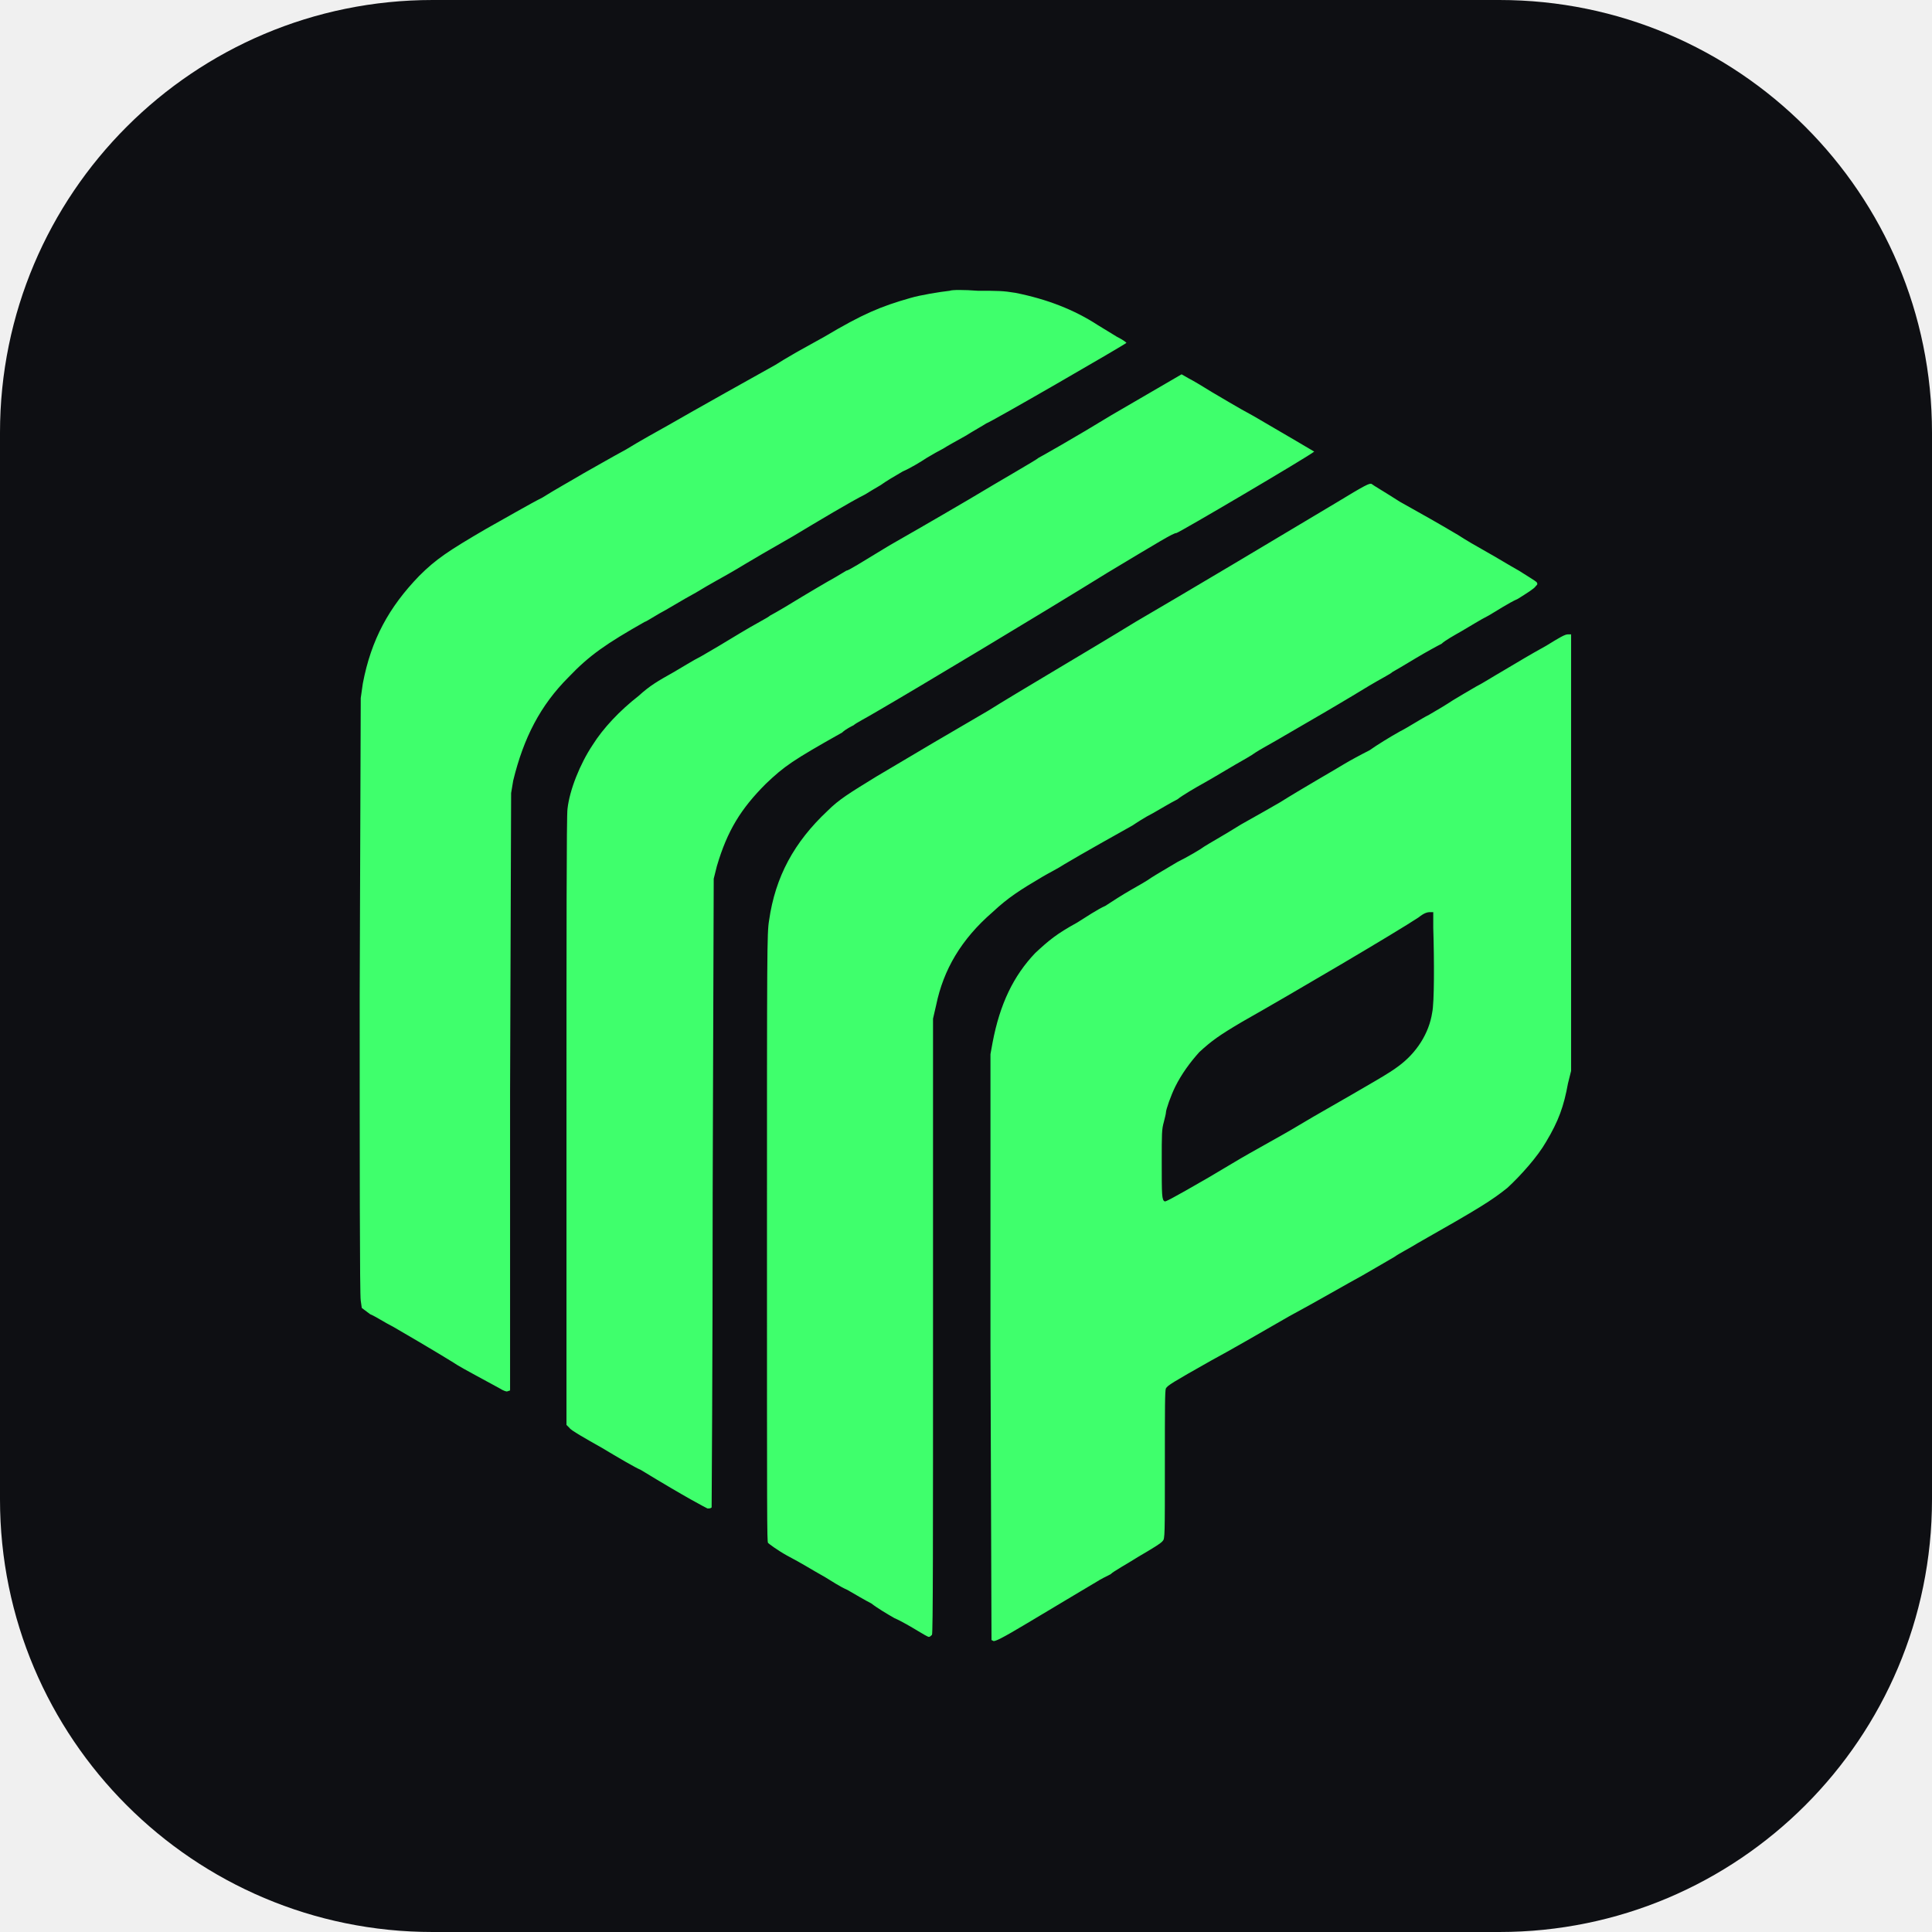
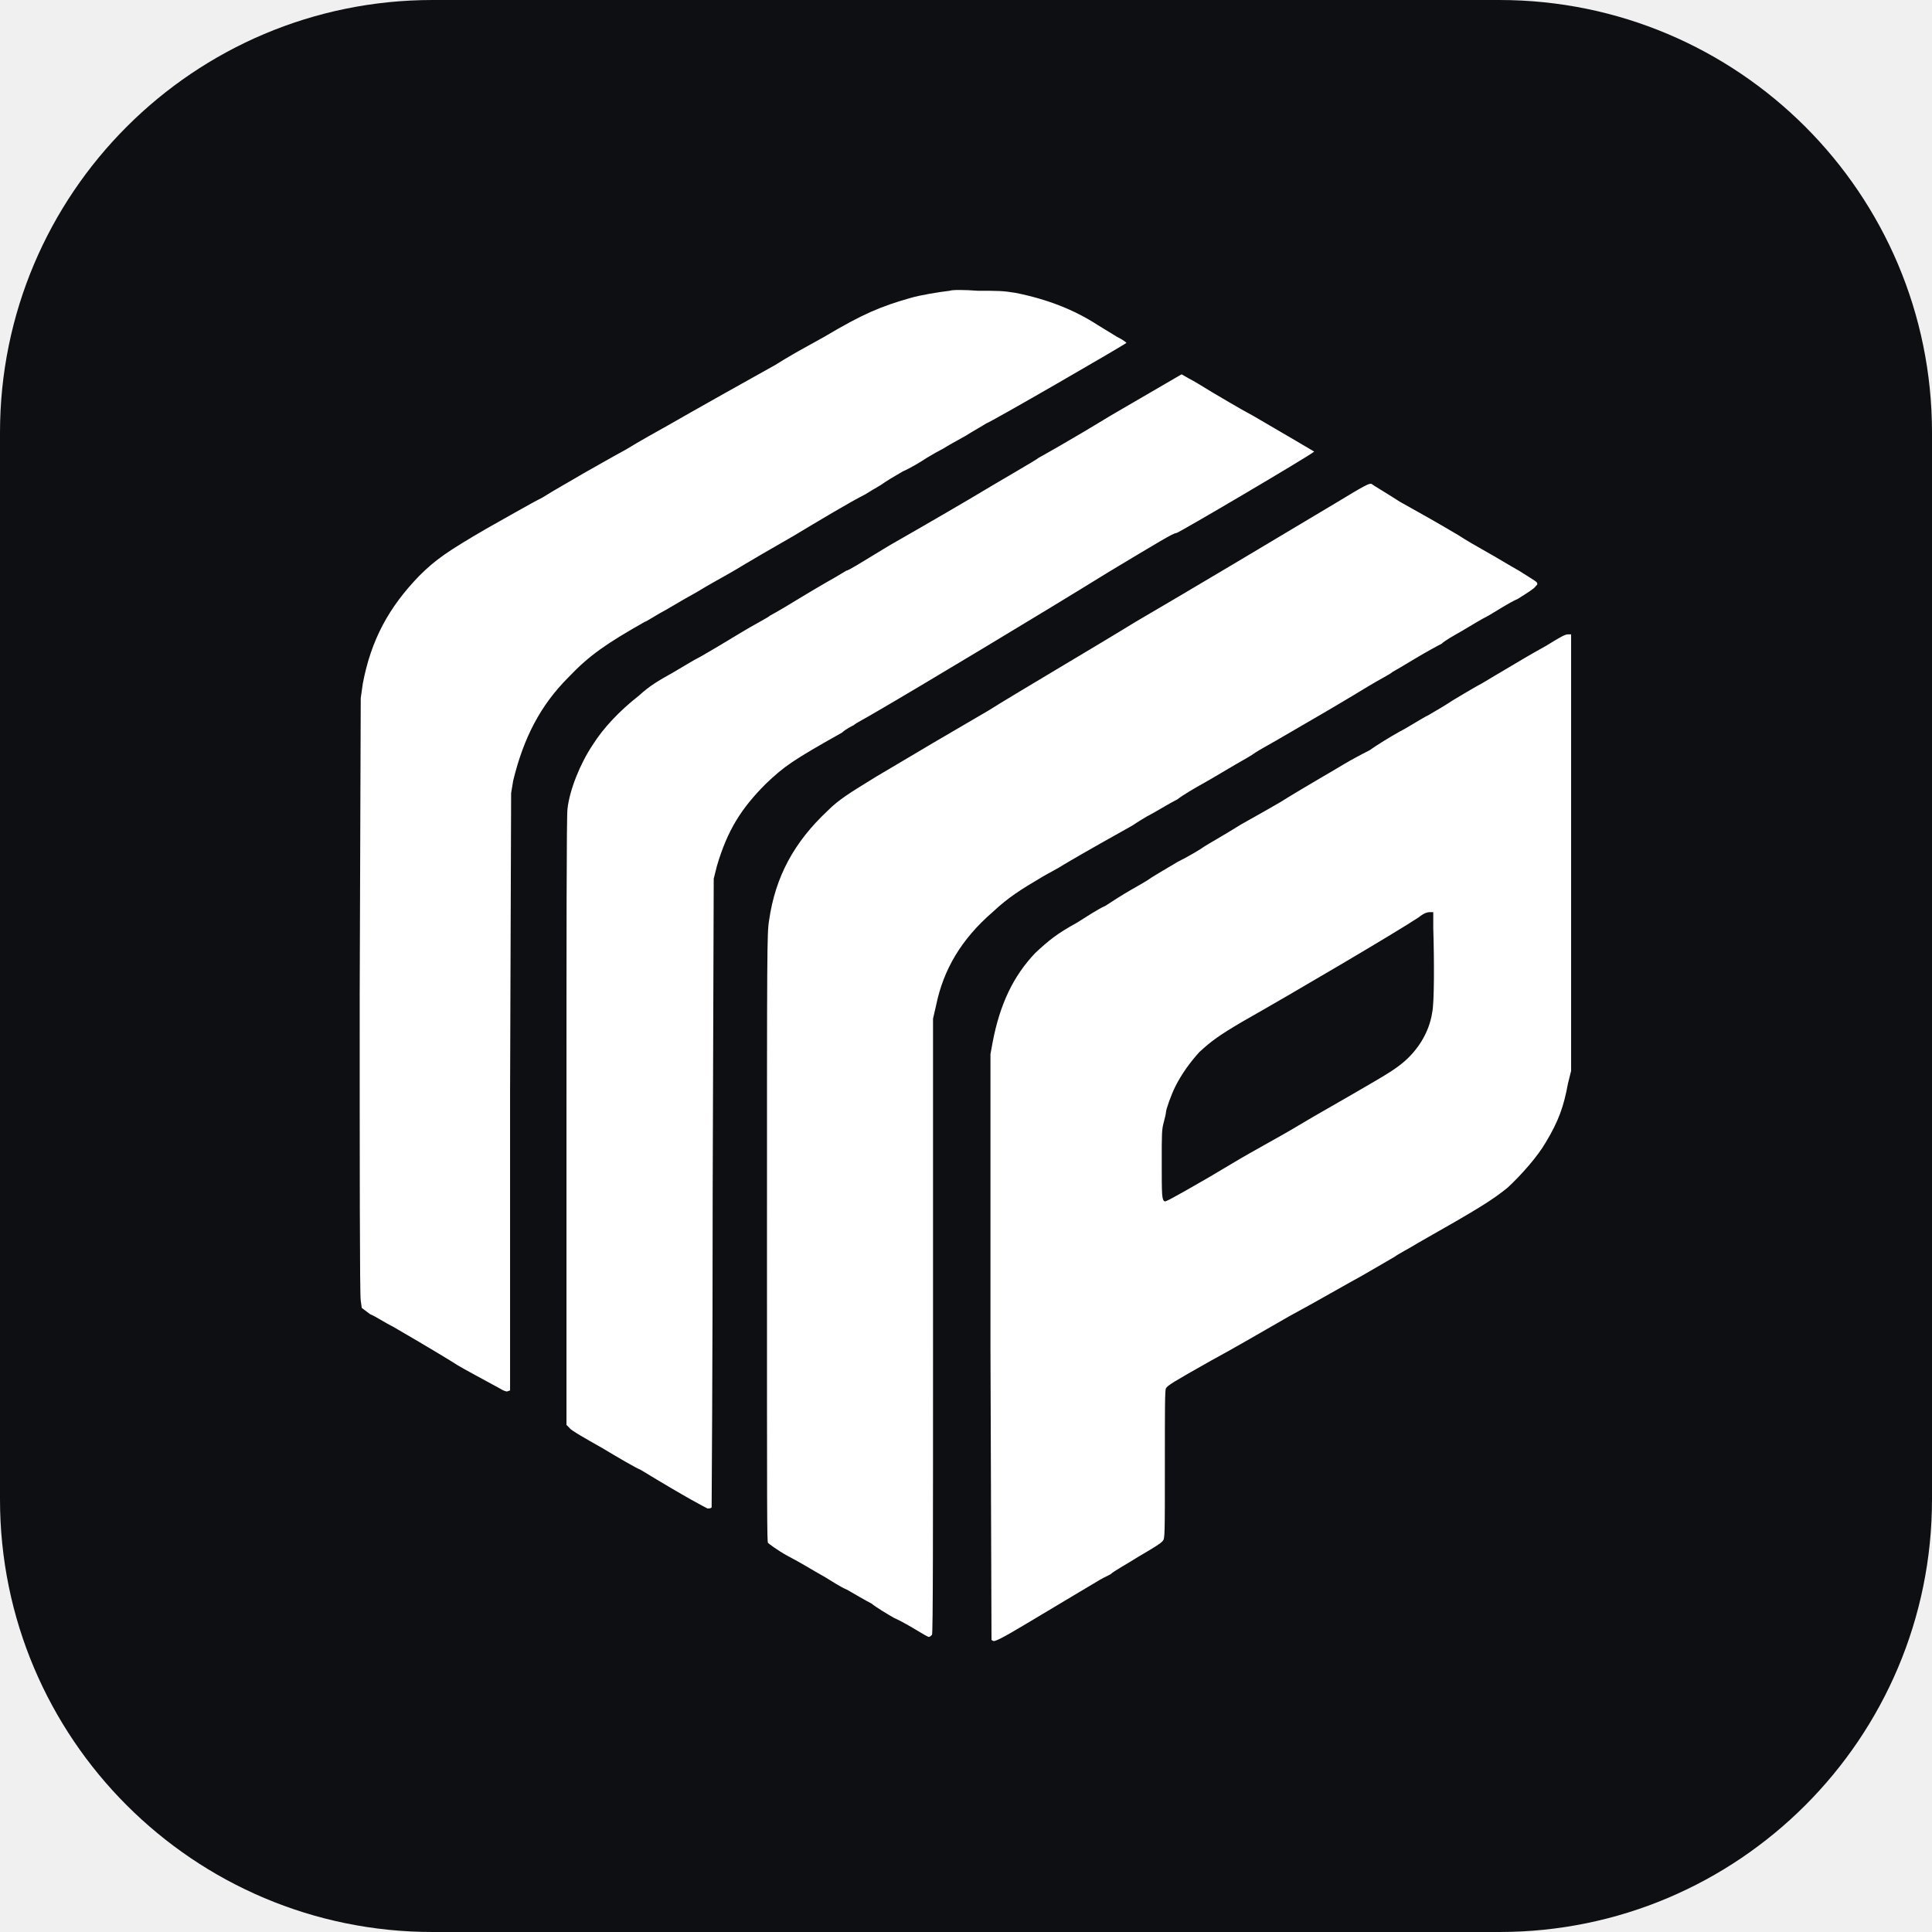
<svg xmlns="http://www.w3.org/2000/svg" viewBox="0 0 64.75 64.75">
  <rect width="64.75" height="64.75" rx="14.5" fill="#0E0F13" />
  <g transform="translate(9.71 9.71) scale(0.7)">
-     <path fill="#3FFF6C" transform="translate(3.35 0)" d="M28.25 0.05c-0.45 0.05-1.4 0.2-1.9 0.35c-1.4 0.4-2.25 0.75-4.1 1.85c-0.35 0.2-1 0.55-1.35 0.75c-0.35 0.2-0.85 0.5-1 0.6c-0.55 0.3-4.2 2.35-5.15 2.9c-0.45 0.25-1.35 0.75-2 1.15c-0.65 0.35-1.6 0.9-2.05 1.15c-0.5 0.3-1.4 0.8-1.95 1.15c-0.6 0.3-1.8 1-2.7 1.5c-1.8 1.05-2.4 1.45-3.2 2.25c-1.45 1.5-2.3 3.05-2.7 5.15l-0.1 0.7l-0.05 14.25c0 7.8 0 14.4 0.05 14.6l0.05 0.35l0.4 0.3c0.25 0.1 0.7 0.4 1.1 0.6c1.9 1.1 2.95 1.75 3.1 1.85c0.15 0.1 1.45 0.8 2 1.1c0.15 0.1 0.3 0.15 0.35 0.15l0.15-0.05l0-14.3l0.05-14.3l0.1-0.6c0.5-2.05 1.3-3.6 2.65-4.95c1-1.05 1.8-1.6 3.65-2.65c0.05 0 0.35-0.2 0.7-0.4c0.3-0.15 1.1-0.65 1.75-1c0.65-0.4 1.4-0.8 1.65-0.95c0.45-0.25 0.55-0.35 3-1.75c1.25-0.75 2.75-1.65 3.45-2c0.15-0.1 0.5-0.3 0.75-0.45c0.2-0.15 0.7-0.45 1.05-0.65c0.35-0.15 0.85-0.45 1.15-0.65c0.25-0.15 0.6-0.35 0.8-0.45c0.15-0.1 0.6-0.35 1.05-0.6c0.4-0.25 0.85-0.5 1-0.6c0.2-0.05 6.6-3.75 6.7-3.85c0.05 0-0.15-0.15-0.45-0.3c-0.25-0.15-0.65-0.4-0.9-0.55c-1.15-0.75-2.45-1.25-3.95-1.55c-0.6-0.1-0.85-0.1-1.8-0.1c-0.65-0.05-1.25-0.05-1.35 0zM36 6c-1.8 1.1-3.4 2-3.5 2.05c-0.1 0.1-1.6 0.95-3.35 2c-1.7 1-3.45 2-3.8 2.2c-1.4 0.85-1.95 1.2-2.05 1.2c0 0-0.25 0.15-0.5 0.3c-0.45 0.25-1.3 0.75-2.45 1.45c-0.25 0.15-0.6 0.35-0.7 0.4c-0.1 0.1-0.8 0.45-1.45 0.85c-0.65 0.4-1.5 0.9-1.85 1.1c-0.4 0.2-0.95 0.55-1.3 0.75c-0.8 0.45-1.15 0.65-1.7 1.15c-0.9 0.7-1.7 1.55-2.2 2.35c-0.6 0.9-1.1 2.15-1.2 3.05c-0.05 0.25-0.05 6.4-0.05 14.95l0 14.55l0.15 0.15c0.05 0.1 0.75 0.5 1.55 0.95c0.75 0.45 1.6 0.95 1.85 1.05c2.3 1.4 3.1 1.8 3.2 1.85c0.1 0 0.15 0 0.2-0.05c0-0.05 0.05-6.75 0.05-15.1l0.05-15l0.15-0.6c0.5-1.7 1.15-2.75 2.35-3.95c0.9-0.85 1.25-1.1 3.65-2.45c0.15-0.15 0.45-0.3 0.55-0.35c0.1-0.1 0.6-0.35 1.1-0.65c1.9-1.1 7.9-4.7 11.05-6.65c2.5-1.5 3.15-1.9 3.3-1.9c0.1 0 6.3-3.65 6.6-3.9c0 0-1.35-0.8-2.9-1.7c-0.75-0.4-1.65-0.95-2-1.15c-0.4-0.25-0.9-0.55-1.1-0.65l-0.35-0.2l-3.35 1.95zM46.75 10.2c-2.25 1.35-7.45 4.45-9.6 5.7c-2.2 1.35-5.7 3.4-7.05 4.25c-0.6 0.35-1.8 1.05-2.65 1.55c-0.85 0.5-2.1 1.25-2.7 1.6c-1.3 0.8-1.8 1.1-2.35 1.65c-1.6 1.5-2.5 3.15-2.8 5.25c-0.1 0.6-0.1 1.35-0.1 15.15c0 13.7 0 14.55 0.05 14.65c0.05 0.05 0.45 0.35 0.9 0.6c0.85 0.45 1.05 0.6 1.85 1.05c0.25 0.15 0.7 0.45 1.05 0.6c0.35 0.2 0.85 0.5 1.15 0.65c0.25 0.2 0.75 0.5 1.1 0.7c0.35 0.15 0.85 0.45 1.1 0.6c0.25 0.15 0.5 0.3 0.55 0.3c0.05 0 0.1-0.05 0.15-0.1c0.05-0.05 0.05-4.75 0.05-14.8l0-14.7l0.15-0.65c0.35-1.7 1.2-3.15 2.7-4.45c0.75-0.7 1.3-1.05 2.4-1.7c0.25-0.15 0.75-0.4 1.05-0.6c0.75-0.45 2.8-1.6 3.25-1.85c0.15-0.1 0.6-0.4 1-0.6c0.35-0.2 0.85-0.5 1.15-0.65c0.25-0.2 0.85-0.55 1.3-0.8c0.45-0.25 1.1-0.65 1.45-0.85c0.35-0.2 0.8-0.45 1-0.6c0.15-0.1 0.6-0.35 0.95-0.55c0.85-0.5 2.25-1.3 3-1.75c0.35-0.2 1-0.6 1.5-0.9c0.5-0.3 1-0.55 1.1-0.65c0.1-0.05 0.6-0.35 1.1-0.65c0.5-0.3 1.05-0.6 1.25-0.7c0.15-0.15 0.6-0.4 0.95-0.6c0.35-0.2 0.9-0.55 1.3-0.75c0.35-0.2 0.95-0.6 1.4-0.8c0.4-0.25 0.8-0.5 0.85-0.6c0.1-0.1 0.1-0.1 0.05-0.2c-0.05-0.05-0.45-0.3-0.85-0.55c-0.45-0.25-1.1-0.65-1.55-0.9c-0.45-0.25-1.05-0.6-1.35-0.8c-1.1-0.65-1.55-0.9-2.8-1.6c-0.7-0.45-1.3-0.8-1.35-0.85c-0.1-0.05-0.3 0.05-1.7 0.9zM56.8 17.05c-0.9 0.5-1.05 0.6-2.15 1.25c-0.35 0.2-0.9 0.55-1.2 0.7c-0.35 0.2-0.85 0.5-1.1 0.65c-0.3 0.2-0.8 0.5-1.15 0.7c-0.4 0.2-1 0.6-1.4 0.8c-0.45 0.25-1.1 0.65-1.45 0.9c-0.4 0.2-0.95 0.5-1.2 0.65c-0.4 0.25-1.9 1.1-3.1 1.85c-0.25 0.15-1.05 0.6-1.85 1.05c-0.8 0.5-1.6 0.95-1.75 1.05c-0.2 0.15-0.8 0.5-1.3 0.75c-0.5 0.3-1.1 0.65-1.25 0.75c-0.2 0.15-0.65 0.4-1 0.6c-0.35 0.2-0.9 0.55-1.2 0.75c-0.35 0.15-0.95 0.55-1.35 0.8c-1 0.55-1.35 0.85-2 1.45c-1.05 1.1-1.7 2.45-2.05 4.3l-0.1 0.55l0 14.05l0.05 14l0.1 0.05c0.1 0 0.35-0.1 1.6-0.85c1.75-1.05 3.1-1.85 3.35-2c0.15-0.1 0.45-0.25 0.65-0.35c0.15-0.15 0.8-0.5 1.35-0.85c0.6-0.35 1.1-0.65 1.15-0.75c0.1-0.1 0.1-0.25 0.1-3.65c0-2.7 0-3.55 0.05-3.65c0.1-0.15 0.25-0.25 2.2-1.35c0.75-0.4 2.4-1.35 3.7-2.1c1.3-0.7 2.85-1.6 3.5-1.95c0.6-0.35 1.3-0.75 1.55-0.9c0.2-0.15 0.7-0.4 1.1-0.65c3-1.7 3.55-2.05 4.3-2.65c0.65-0.6 1.45-1.5 1.85-2.2c0.6-1 0.85-1.7 1.05-2.8l0.15-0.6l0-10.45l0-10.45l-0.15 0c-0.15 0-0.4 0.15-1.05 0.55zM51.4 30.55c0.05 1.6 0.05 3.6-0.05 4.05c-0.15 1-0.75 1.95-1.65 2.6c-0.4 0.3-1 0.65-4.05 2.4c-0.35 0.2-1 0.6-1.45 0.85c-0.45 0.25-1.15 0.65-1.6 0.9c-0.45 0.25-1.35 0.8-1.95 1.15c-1.9 1.1-2.05 1.15-2.1 1.15c-0.15-0.05-0.15-0.3-0.15-1.9c0-1.35 0-1.55 0.1-1.9c0.05-0.2 0.1-0.4 0.1-0.45c0-0.15 0.25-0.85 0.45-1.25c0.3-0.6 0.7-1.15 1.15-1.65c0.6-0.55 0.95-0.8 2.05-1.45c2.3-1.3 7.4-4.3 8.45-5c0.25-0.2 0.4-0.25 0.55-0.25l0.15 0l0 0.75z" />
+     <path fill="#FFFFFF" transform="translate(3.35 0)" d="M28.25 0.05c-0.45 0.05-1.4 0.2-1.9 0.35c-1.4 0.4-2.25 0.75-4.1 1.85c-0.35 0.2-1 0.55-1.35 0.75c-0.35 0.2-0.85 0.5-1 0.6c-0.55 0.3-4.2 2.35-5.15 2.9c-0.45 0.25-1.35 0.75-2 1.15c-0.65 0.35-1.6 0.9-2.05 1.15c-0.5 0.3-1.4 0.8-1.95 1.15c-0.6 0.3-1.8 1-2.7 1.5c-1.8 1.05-2.4 1.45-3.2 2.25c-1.45 1.5-2.3 3.05-2.7 5.15l-0.1 0.7l-0.05 14.25c0 7.8 0 14.4 0.05 14.6l0.05 0.35l0.4 0.3c0.25 0.1 0.7 0.4 1.1 0.6c1.9 1.1 2.95 1.75 3.1 1.85c0.15 0.1 1.45 0.8 2 1.1c0.15 0.1 0.3 0.15 0.35 0.15l0.15-0.05l0-14.3l0.05-14.3l0.1-0.6c0.5-2.05 1.3-3.6 2.65-4.95c1-1.05 1.8-1.6 3.65-2.65c0.05 0 0.35-0.2 0.7-0.4c0.3-0.15 1.1-0.65 1.75-1c0.65-0.4 1.4-0.8 1.65-0.95c0.45-0.25 0.55-0.35 3-1.75c1.25-0.75 2.75-1.65 3.45-2c0.15-0.1 0.5-0.3 0.75-0.45c0.2-0.15 0.7-0.45 1.05-0.65c0.35-0.15 0.85-0.45 1.15-0.65c0.25-0.15 0.6-0.35 0.8-0.45c0.15-0.1 0.6-0.35 1.05-0.6c0.4-0.25 0.85-0.5 1-0.6c0.2-0.05 6.6-3.75 6.7-3.85c0.05 0-0.15-0.15-0.45-0.3c-0.25-0.15-0.65-0.4-0.9-0.55c-1.15-0.75-2.45-1.25-3.95-1.55c-0.6-0.1-0.85-0.1-1.8-0.1c-0.65-0.05-1.25-0.05-1.35 0zM36 6c-1.8 1.1-3.4 2-3.5 2.05c-0.1 0.1-1.6 0.95-3.35 2c-1.7 1-3.45 2-3.8 2.2c-1.4 0.85-1.95 1.2-2.05 1.2c0 0-0.25 0.15-0.5 0.3c-0.45 0.25-1.3 0.75-2.45 1.45c-0.25 0.15-0.6 0.35-0.7 0.4c-0.1 0.1-0.8 0.45-1.45 0.85c-0.65 0.4-1.5 0.9-1.85 1.1c-0.4 0.2-0.95 0.55-1.3 0.75c-0.8 0.45-1.15 0.65-1.7 1.15c-0.9 0.7-1.7 1.55-2.2 2.35c-0.6 0.9-1.1 2.15-1.2 3.05c-0.05 0.25-0.05 6.4-0.05 14.95l0 14.55l0.15 0.15c0.05 0.1 0.75 0.5 1.55 0.95c0.75 0.45 1.6 0.95 1.85 1.05c2.3 1.4 3.1 1.8 3.2 1.85c0.1 0 0.15 0 0.2-0.05c0-0.05 0.05-6.75 0.05-15.1l0.05-15l0.15-0.6c0.5-1.7 1.15-2.75 2.35-3.95c0.9-0.85 1.25-1.1 3.65-2.45c0.15-0.15 0.45-0.3 0.55-0.35c0.1-0.1 0.6-0.35 1.1-0.65c1.9-1.1 7.9-4.7 11.05-6.65c2.5-1.5 3.15-1.9 3.3-1.9c0.1 0 6.3-3.65 6.6-3.9c0 0-1.35-0.8-2.9-1.7c-0.75-0.4-1.65-0.95-2-1.15c-0.4-0.25-0.9-0.55-1.1-0.65l-0.35-0.2l-3.35 1.95zM46.75 10.2c-2.25 1.35-7.45 4.45-9.6 5.7c-2.2 1.35-5.7 3.4-7.05 4.25c-0.6 0.35-1.8 1.05-2.65 1.55c-0.85 0.5-2.1 1.25-2.7 1.6c-1.3 0.8-1.8 1.1-2.35 1.65c-1.6 1.5-2.5 3.15-2.8 5.25c-0.1 0.6-0.1 1.35-0.1 15.15c0 13.7 0 14.55 0.05 14.65c0.05 0.05 0.45 0.35 0.9 0.6c0.85 0.45 1.05 0.6 1.85 1.05c0.25 0.15 0.7 0.45 1.05 0.6c0.35 0.2 0.85 0.5 1.15 0.65c0.25 0.2 0.75 0.5 1.1 0.7c0.35 0.15 0.85 0.45 1.1 0.6c0.25 0.15 0.5 0.3 0.55 0.3c0.05 0 0.1-0.05 0.15-0.1c0.05-0.05 0.05-4.75 0.05-14.8l0-14.7l0.15-0.65c0.35-1.7 1.2-3.15 2.7-4.45c0.75-0.7 1.3-1.05 2.4-1.7c0.25-0.15 0.75-0.4 1.05-0.6c0.75-0.45 2.8-1.6 3.25-1.85c0.15-0.1 0.6-0.4 1-0.6c0.35-0.2 0.85-0.5 1.15-0.65c0.25-0.2 0.85-0.55 1.3-0.8c0.45-0.25 1.1-0.65 1.45-0.85c0.35-0.2 0.8-0.45 1-0.6c0.15-0.1 0.6-0.35 0.95-0.55c0.85-0.5 2.25-1.3 3-1.75c0.35-0.2 1-0.6 1.5-0.9c0.5-0.3 1-0.55 1.1-0.65c0.1-0.05 0.6-0.35 1.1-0.65c0.5-0.3 1.05-0.6 1.25-0.7c0.15-0.15 0.6-0.4 0.95-0.6c0.35-0.2 0.9-0.55 1.3-0.75c0.35-0.2 0.95-0.6 1.4-0.8c0.4-0.25 0.8-0.5 0.85-0.6c0.1-0.1 0.1-0.1 0.05-0.2c-0.05-0.05-0.45-0.3-0.85-0.55c-0.45-0.25-1.1-0.65-1.55-0.9c-0.45-0.25-1.05-0.6-1.35-0.8c-1.1-0.65-1.55-0.9-2.8-1.6c-0.7-0.45-1.3-0.8-1.35-0.85c-0.1-0.05-0.3 0.05-1.7 0.9zM56.8 17.05c-0.9 0.5-1.05 0.6-2.15 1.25c-0.35 0.2-0.9 0.55-1.2 0.7c-0.35 0.2-0.85 0.5-1.1 0.65c-0.3 0.2-0.8 0.5-1.15 0.7c-0.4 0.2-1 0.6-1.4 0.8c-0.45 0.25-1.1 0.65-1.45 0.9c-0.4 0.2-0.95 0.5-1.2 0.65c-0.4 0.25-1.9 1.1-3.1 1.85c-0.25 0.15-1.05 0.6-1.85 1.05c-0.8 0.5-1.6 0.95-1.75 1.05c-0.2 0.15-0.8 0.5-1.3 0.75c-0.5 0.3-1.1 0.65-1.25 0.75c-0.2 0.15-0.65 0.4-1 0.6c-0.35 0.2-0.9 0.55-1.2 0.75c-0.35 0.15-0.95 0.55-1.35 0.8c-1 0.55-1.35 0.85-2 1.45c-1.05 1.1-1.7 2.45-2.05 4.3l-0.1 0.55l0 14.05l0.05 14l0.1 0.05c0.1 0 0.35-0.1 1.6-0.85c1.75-1.05 3.1-1.85 3.35-2c0.15-0.1 0.45-0.25 0.65-0.35c0.15-0.15 0.8-0.5 1.35-0.85c0.6-0.35 1.1-0.65 1.15-0.75c0.1-0.1 0.1-0.25 0.1-3.65c0-2.7 0-3.55 0.05-3.65c0.1-0.15 0.25-0.25 2.2-1.35c0.75-0.4 2.4-1.35 3.7-2.1c1.3-0.7 2.85-1.6 3.5-1.95c0.6-0.35 1.3-0.75 1.55-0.9c0.2-0.15 0.7-0.4 1.1-0.65c3-1.7 3.55-2.05 4.3-2.65c0.65-0.6 1.45-1.5 1.85-2.2c0.6-1 0.85-1.7 1.05-2.8l0.15-0.6l0-10.45l0-10.45l-0.15 0c-0.15 0-0.4 0.15-1.05 0.55zM51.4 30.55c0.05 1.6 0.05 3.6-0.05 4.05c-0.15 1-0.75 1.95-1.65 2.6c-0.4 0.3-1 0.65-4.05 2.4c-0.35 0.2-1 0.6-1.45 0.85c-0.45 0.25-1.15 0.65-1.6 0.9c-0.45 0.25-1.35 0.8-1.95 1.15c-1.9 1.1-2.05 1.15-2.1 1.15c-0.15-0.05-0.15-0.3-0.15-1.9c0-1.35 0-1.55 0.1-1.9c0.05-0.2 0.1-0.4 0.1-0.45c0-0.15 0.25-0.85 0.45-1.25c0.3-0.6 0.7-1.15 1.15-1.65c0.6-0.55 0.95-0.8 2.05-1.45c2.3-1.3 7.4-4.3 8.45-5c0.25-0.2 0.4-0.25 0.55-0.25l0.15 0l0 0.75z" />
  </g>
</svg>
